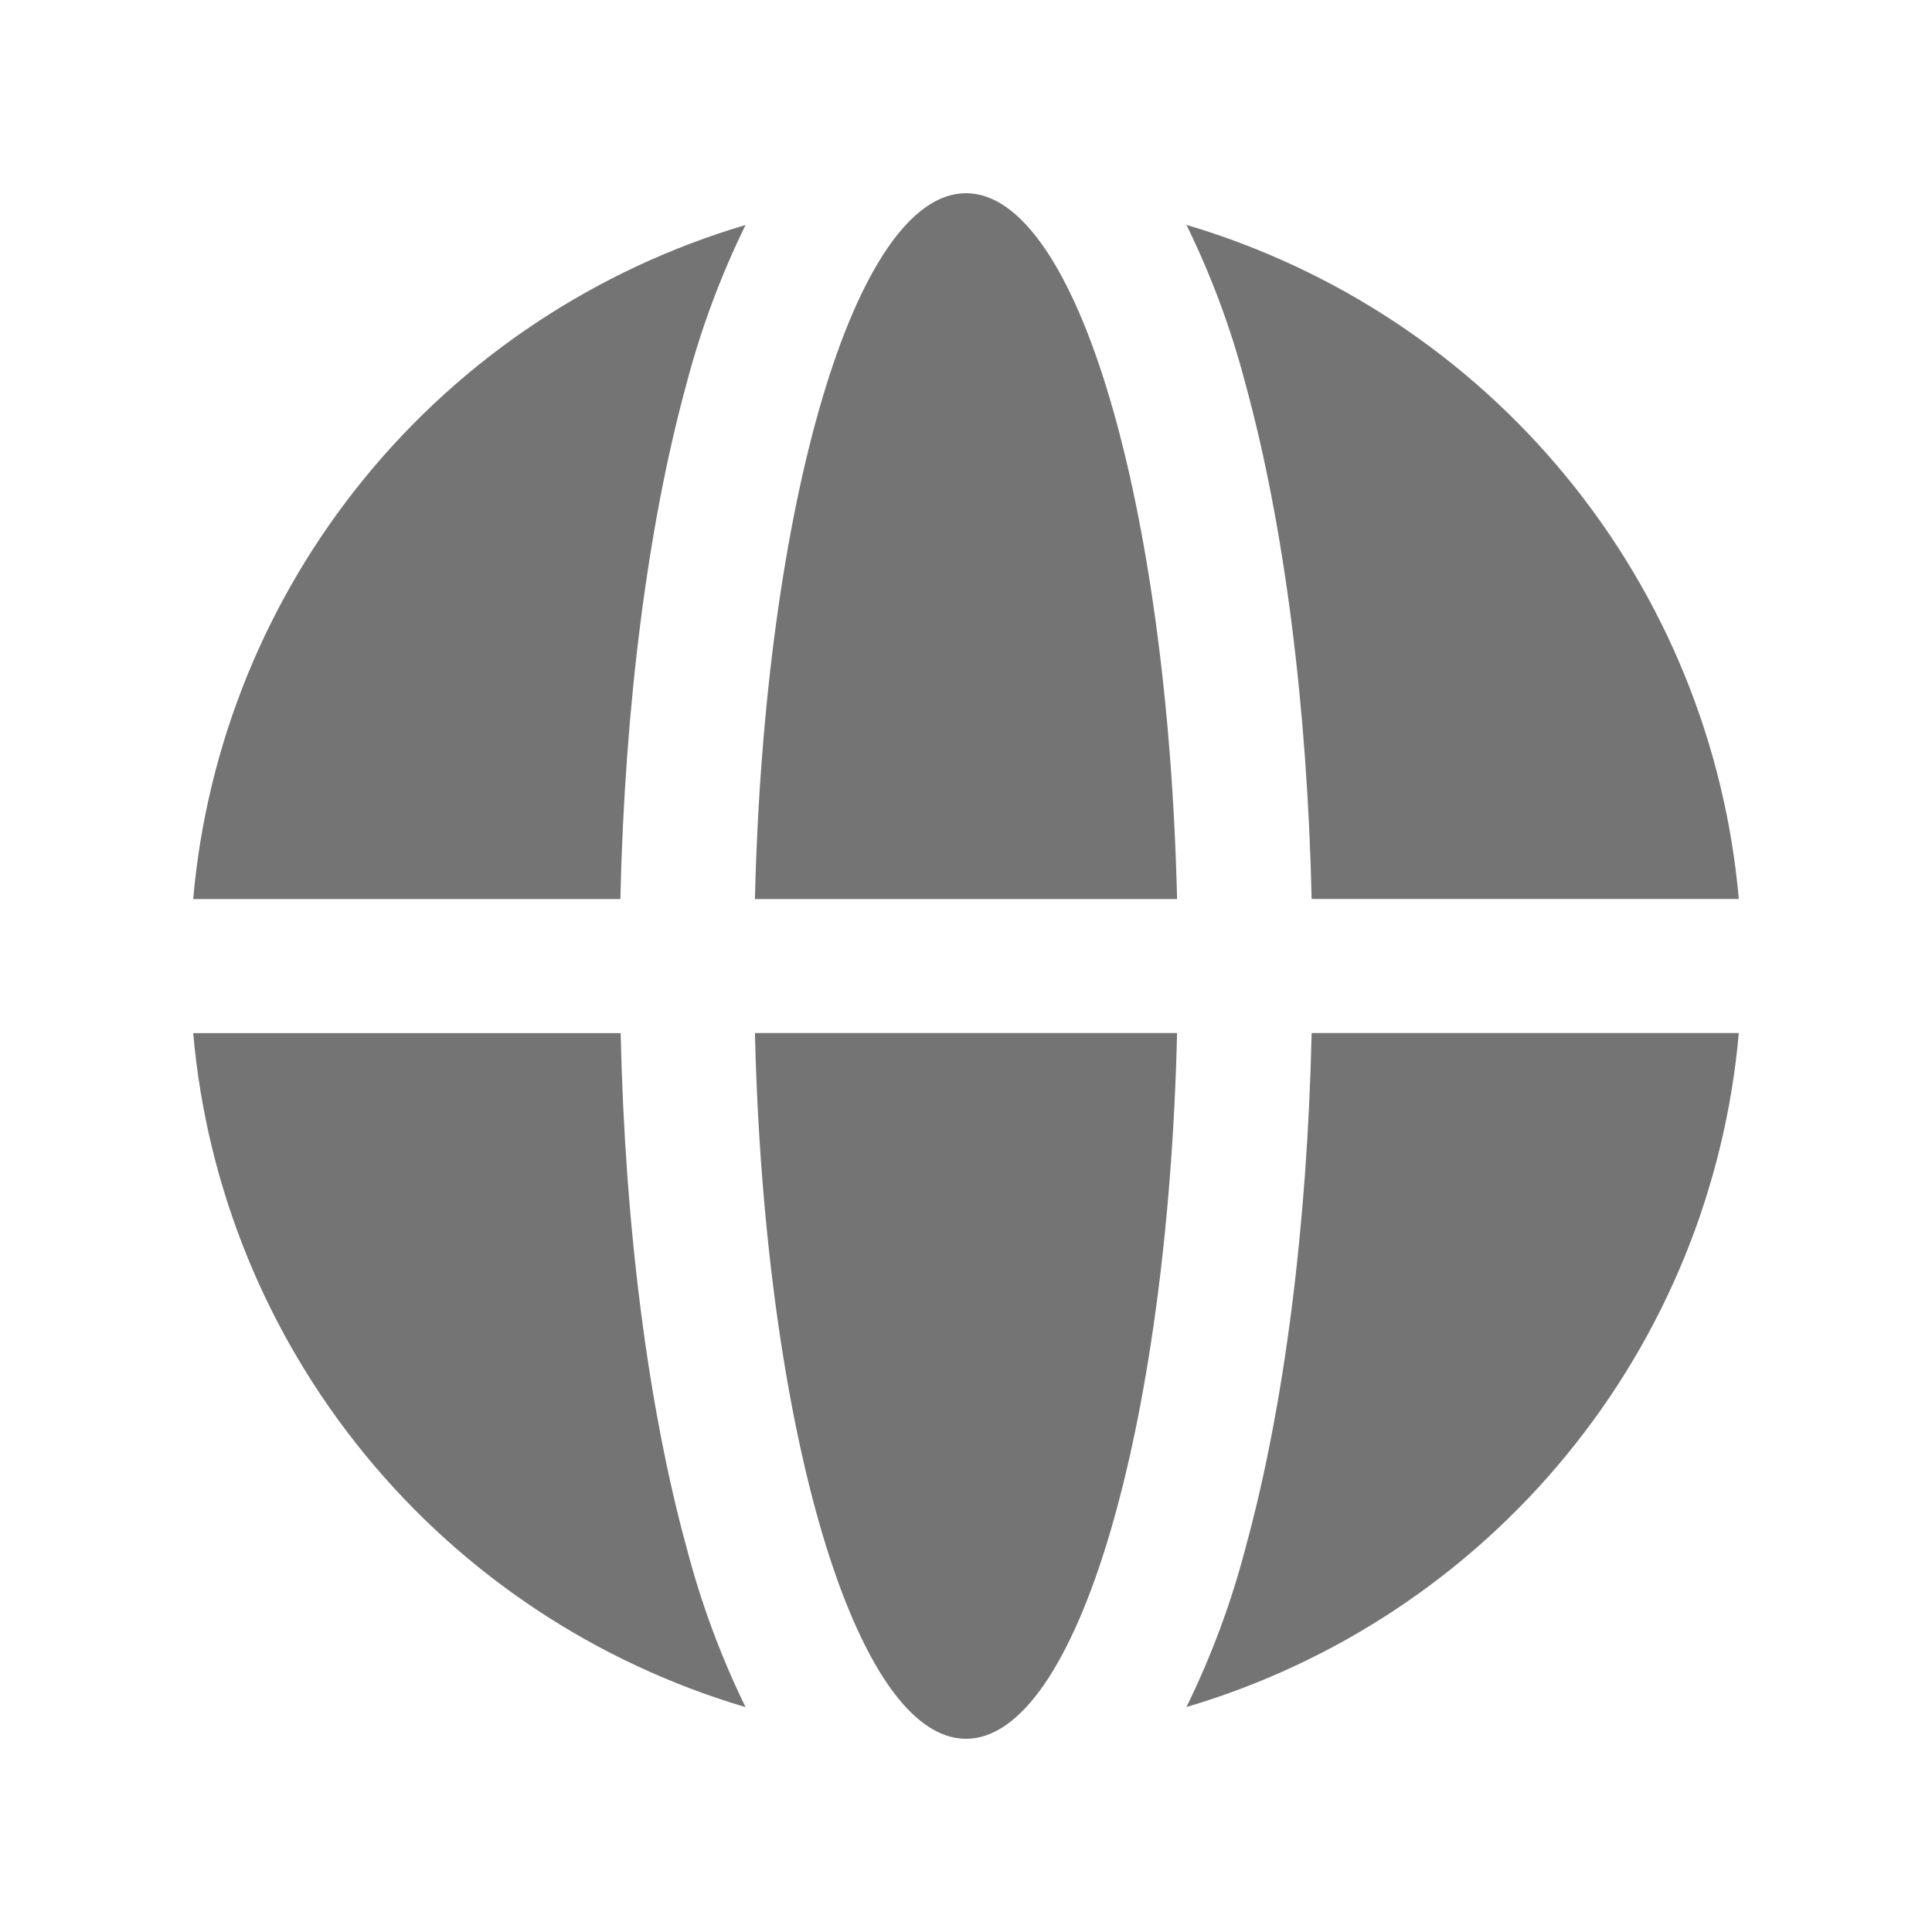
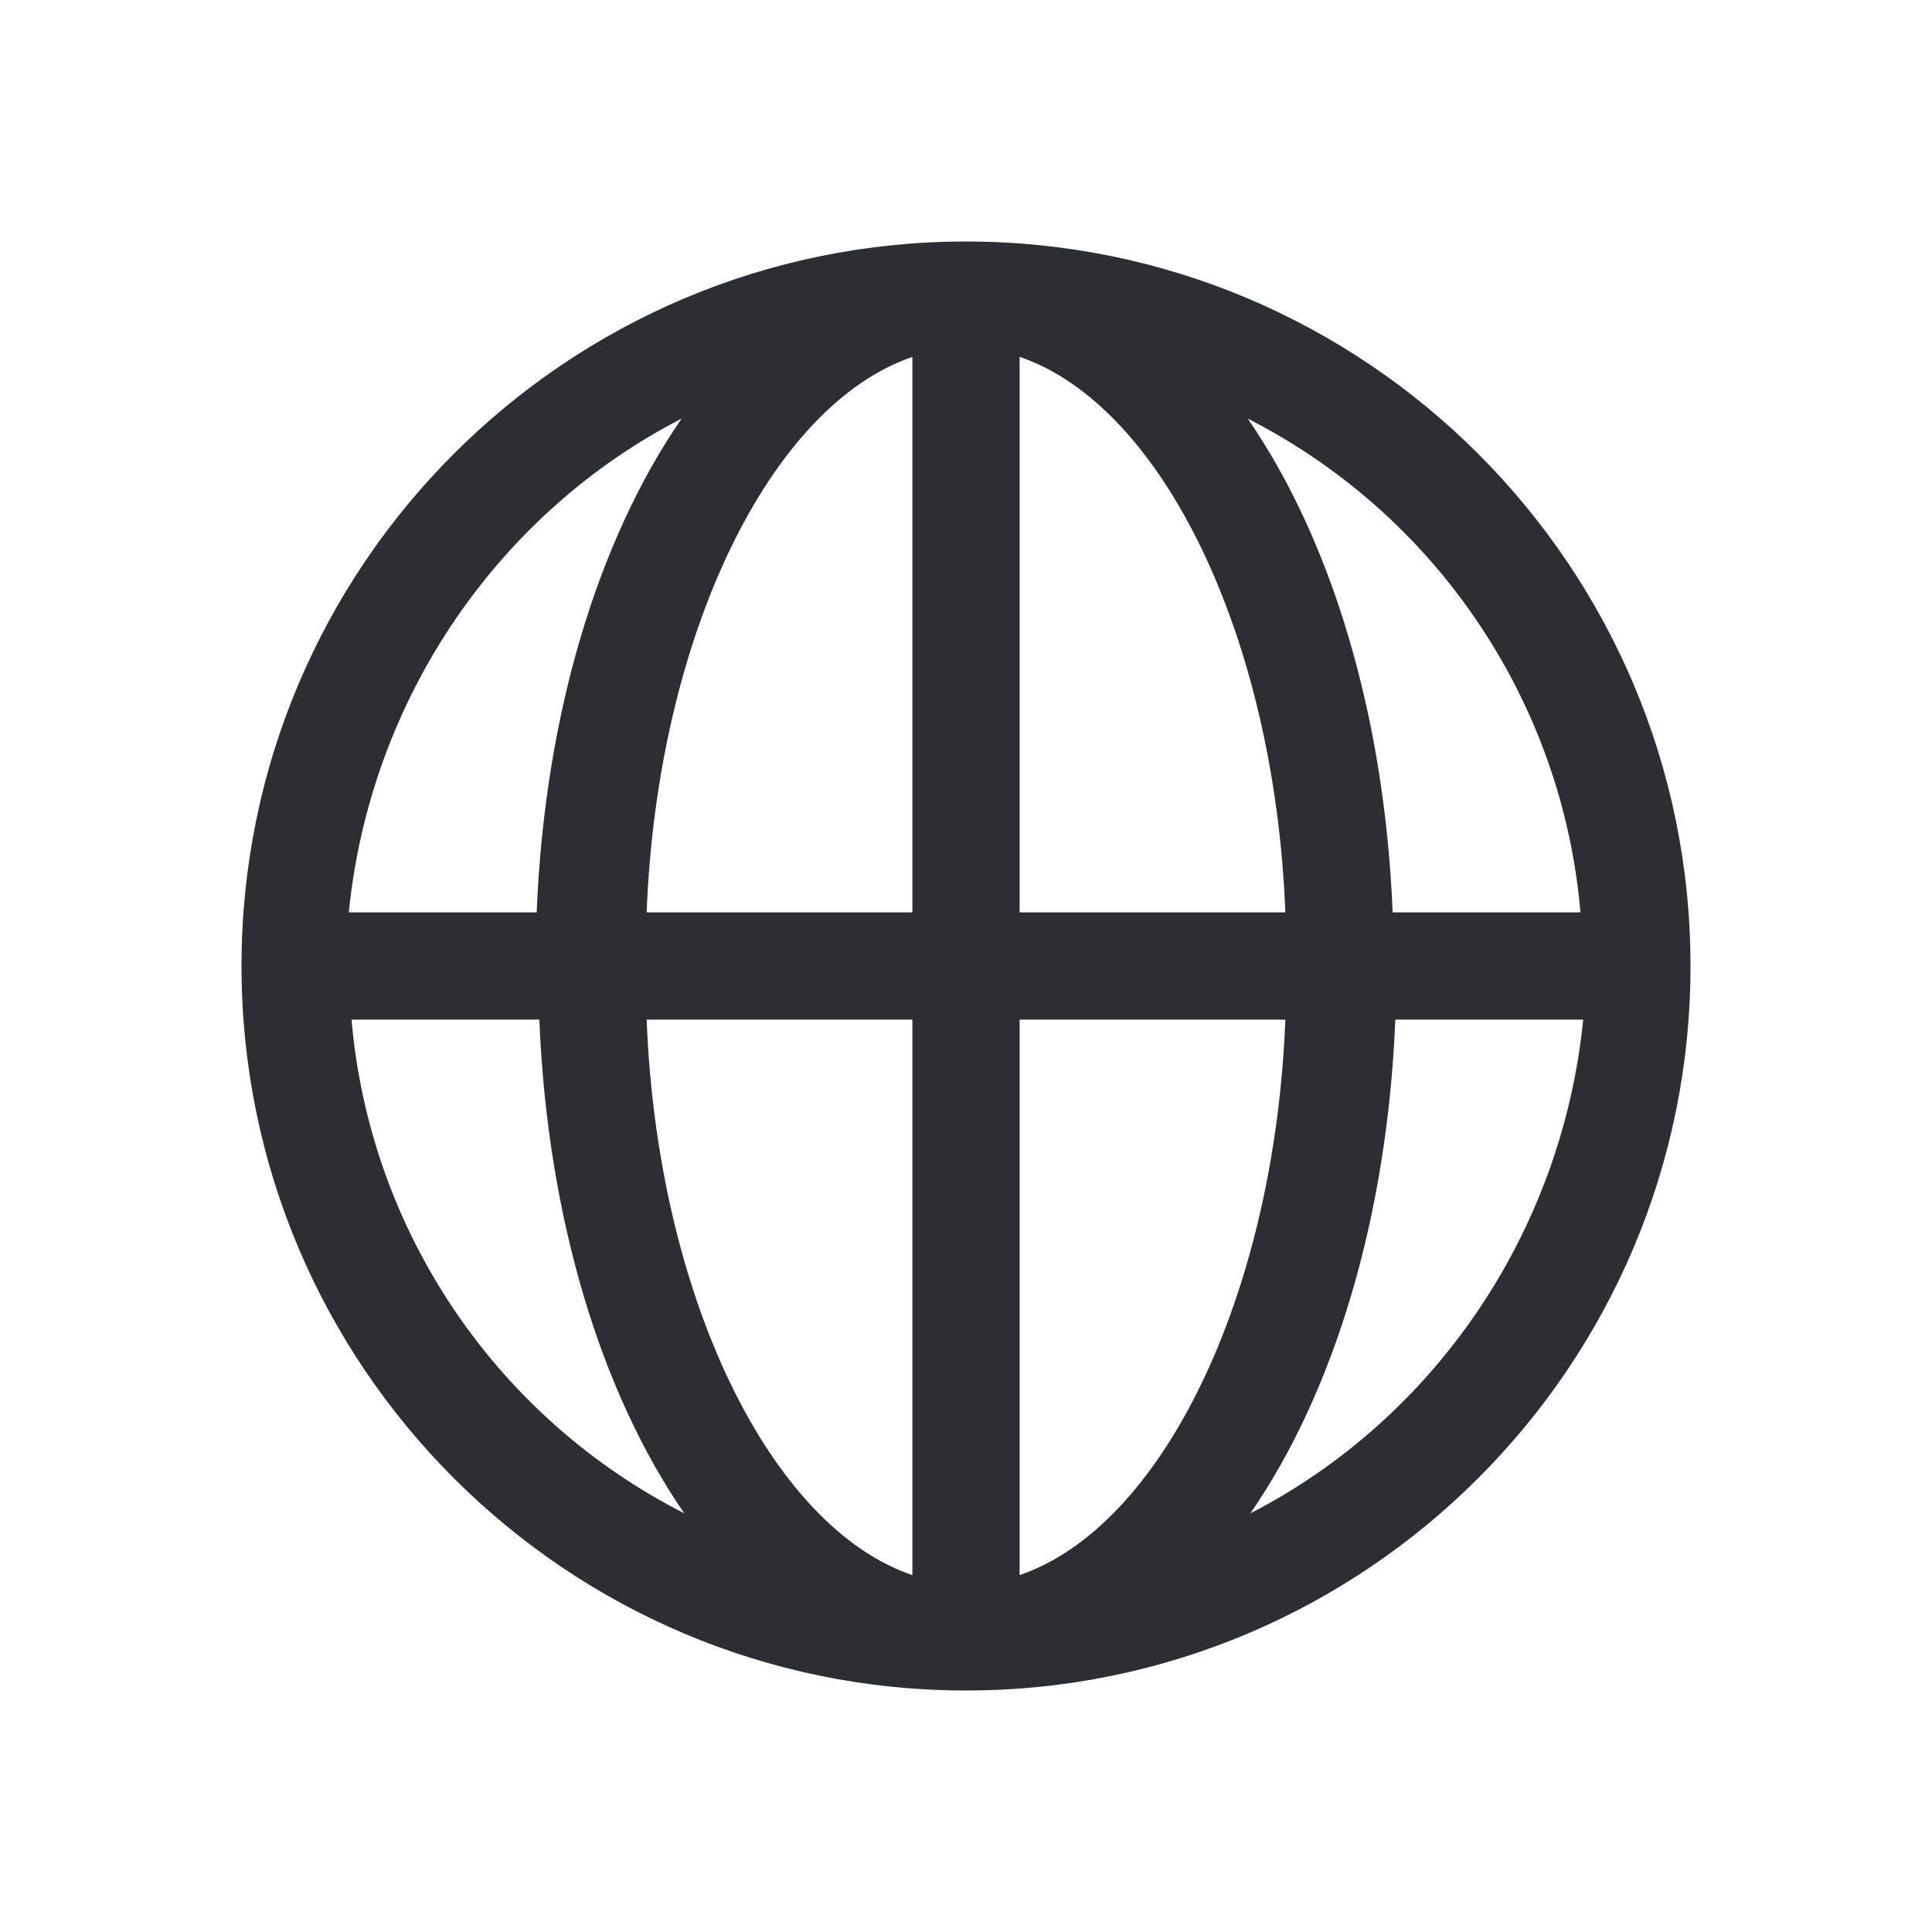
- <svg xmlns="http://www.w3.org/2000/svg" width="20" height="20" viewBox="0 0 20 20" fill="none">
-   <path d="M7.815 9.307H12.185C12.088 5.213 11.147 2 10 2C8.854 2 7.912 5.216 7.815 9.307Z" fill="#737473" />
-   <path d="M12.894 3.978C13.294 5.437 13.533 7.308 13.578 9.306H18C17.859 7.705 17.239 6.184 16.219 4.94C15.2 3.696 13.828 2.786 12.282 2.328C12.541 2.857 12.746 3.409 12.894 3.978Z" fill="#737473" />
-   <path d="M12.185 10.694H7.815C7.912 14.787 8.854 18 10 18C11.147 18 12.088 14.787 12.185 10.694Z" fill="#737473" />
-   <path d="M13.578 10.694C13.533 12.693 13.294 14.564 12.894 16.022C12.746 16.59 12.541 17.143 12.282 17.671C13.828 17.214 15.2 16.304 16.219 15.059C17.239 13.815 17.859 12.294 18 10.694H13.578Z" fill="#737473" />
-   <path d="M6.422 9.307C6.467 7.308 6.706 5.437 7.105 3.979C7.254 3.41 7.459 2.858 7.718 2.329C6.172 2.787 4.8 3.697 3.781 4.941C2.761 6.185 2.14 7.706 2 9.307H6.422Z" fill="#737473" />
-   <path d="M7.108 16.023C6.708 14.564 6.469 12.693 6.425 10.695H2C2.14 12.295 2.761 13.816 3.781 15.061C4.8 16.305 6.172 17.215 7.718 17.672C7.46 17.144 7.256 16.591 7.108 16.023Z" fill="#737473" />
+ <svg xmlns="http://www.w3.org/2000/svg" width="24" height="24" viewBox="0 0 24 24" fill="none">
+   <path d="M12 3C7.033 3 3 7.033 3 12C3 16.967 7.033 21 12 21C16.967 21 21 16.967 21 12C21 7.033 16.967 3 12 3ZM19.633 11.334H17.3C17.2 8.867 16.533 6.7 15.5 5.2C16.653 5.788 17.637 6.659 18.36 7.732C19.084 8.805 19.522 10.044 19.633 11.334ZM11.334 4.433V11.334H8.033C8.166 7.901 9.567 5.034 11.334 4.434V4.433ZM11.334 12.666V19.567C9.567 18.966 8.166 16.1 8.033 12.666H11.334ZM12.666 19.567V12.666H15.967C15.834 16.099 14.433 18.966 12.666 19.566V19.567ZM12.666 11.334V4.433C14.433 5.034 15.834 7.9 15.967 11.334H12.666H12.666ZM8.467 5.2C7.433 6.7 6.766 8.867 6.667 11.334H4.333C4.6 8.667 6.2 6.366 8.467 5.2ZM4.367 12.666H6.7C6.8 15.133 7.467 17.3 8.5 18.799C7.347 18.212 6.363 17.341 5.64 16.268C4.916 15.195 4.478 13.955 4.367 12.666ZM15.533 18.799C16.567 17.3 17.233 15.133 17.333 12.666H19.667C19.4 15.333 17.8 17.633 15.533 18.799Z" fill="#2B2F33" />
</svg>
